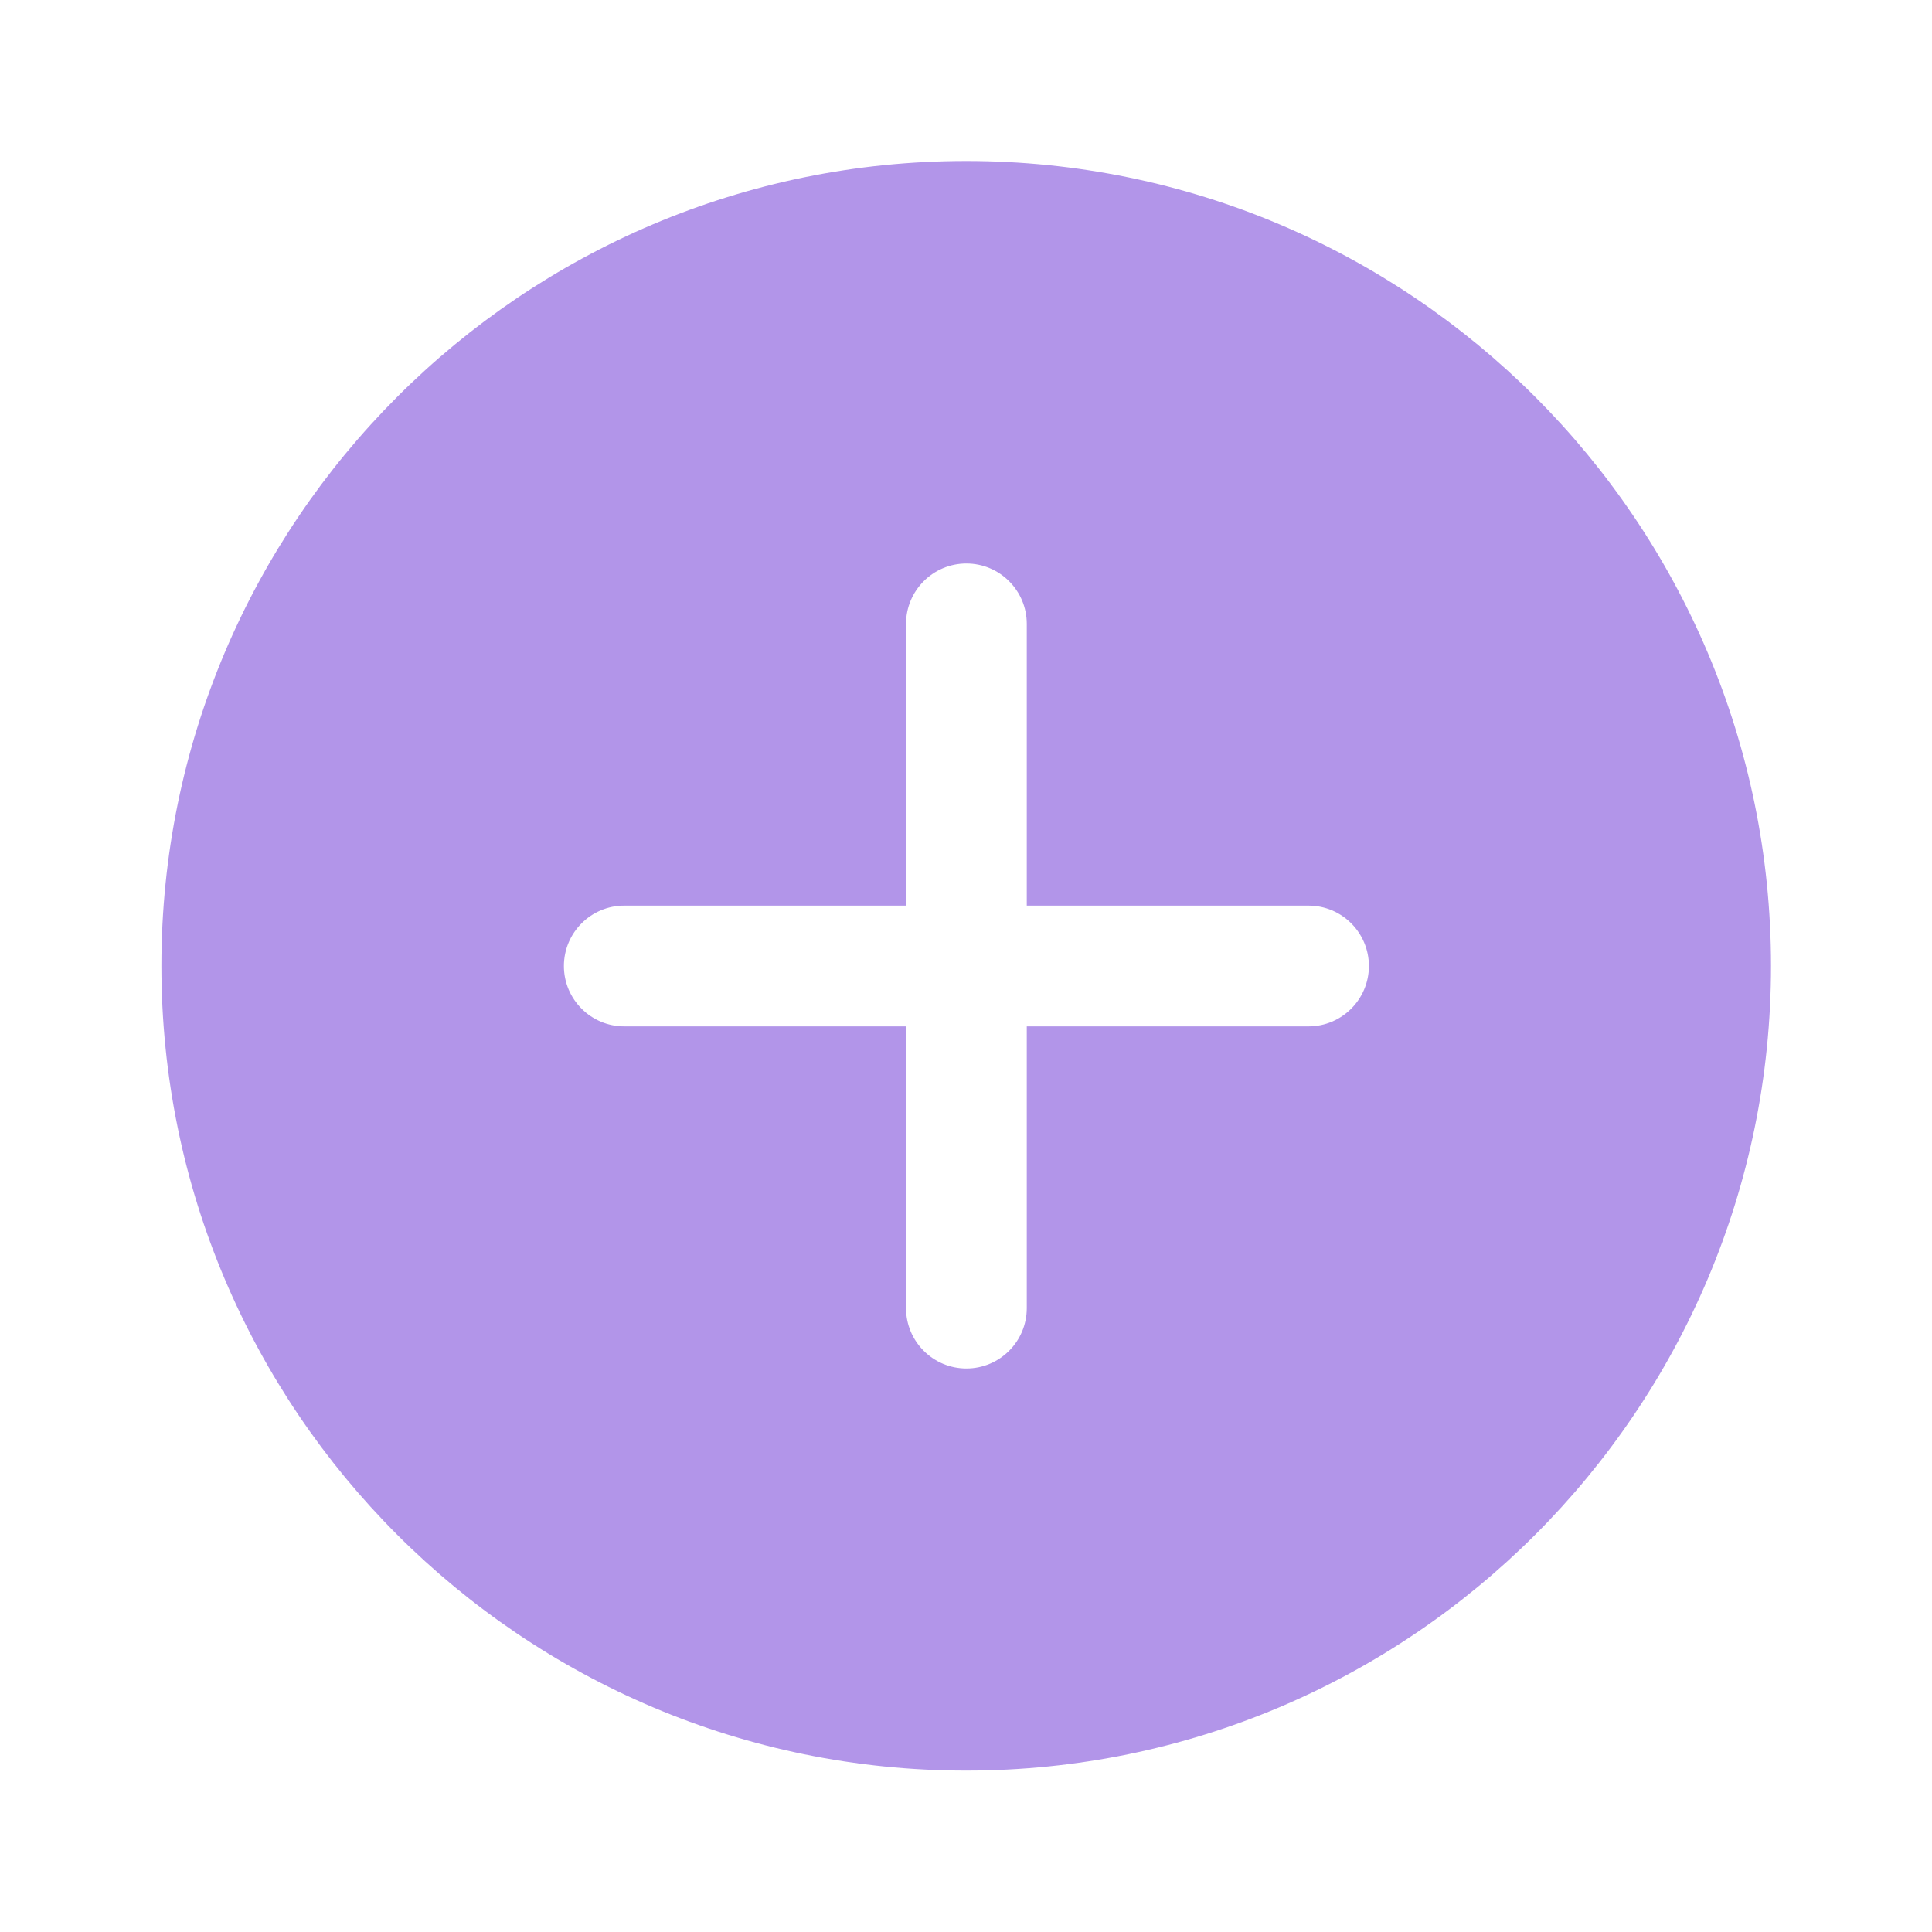
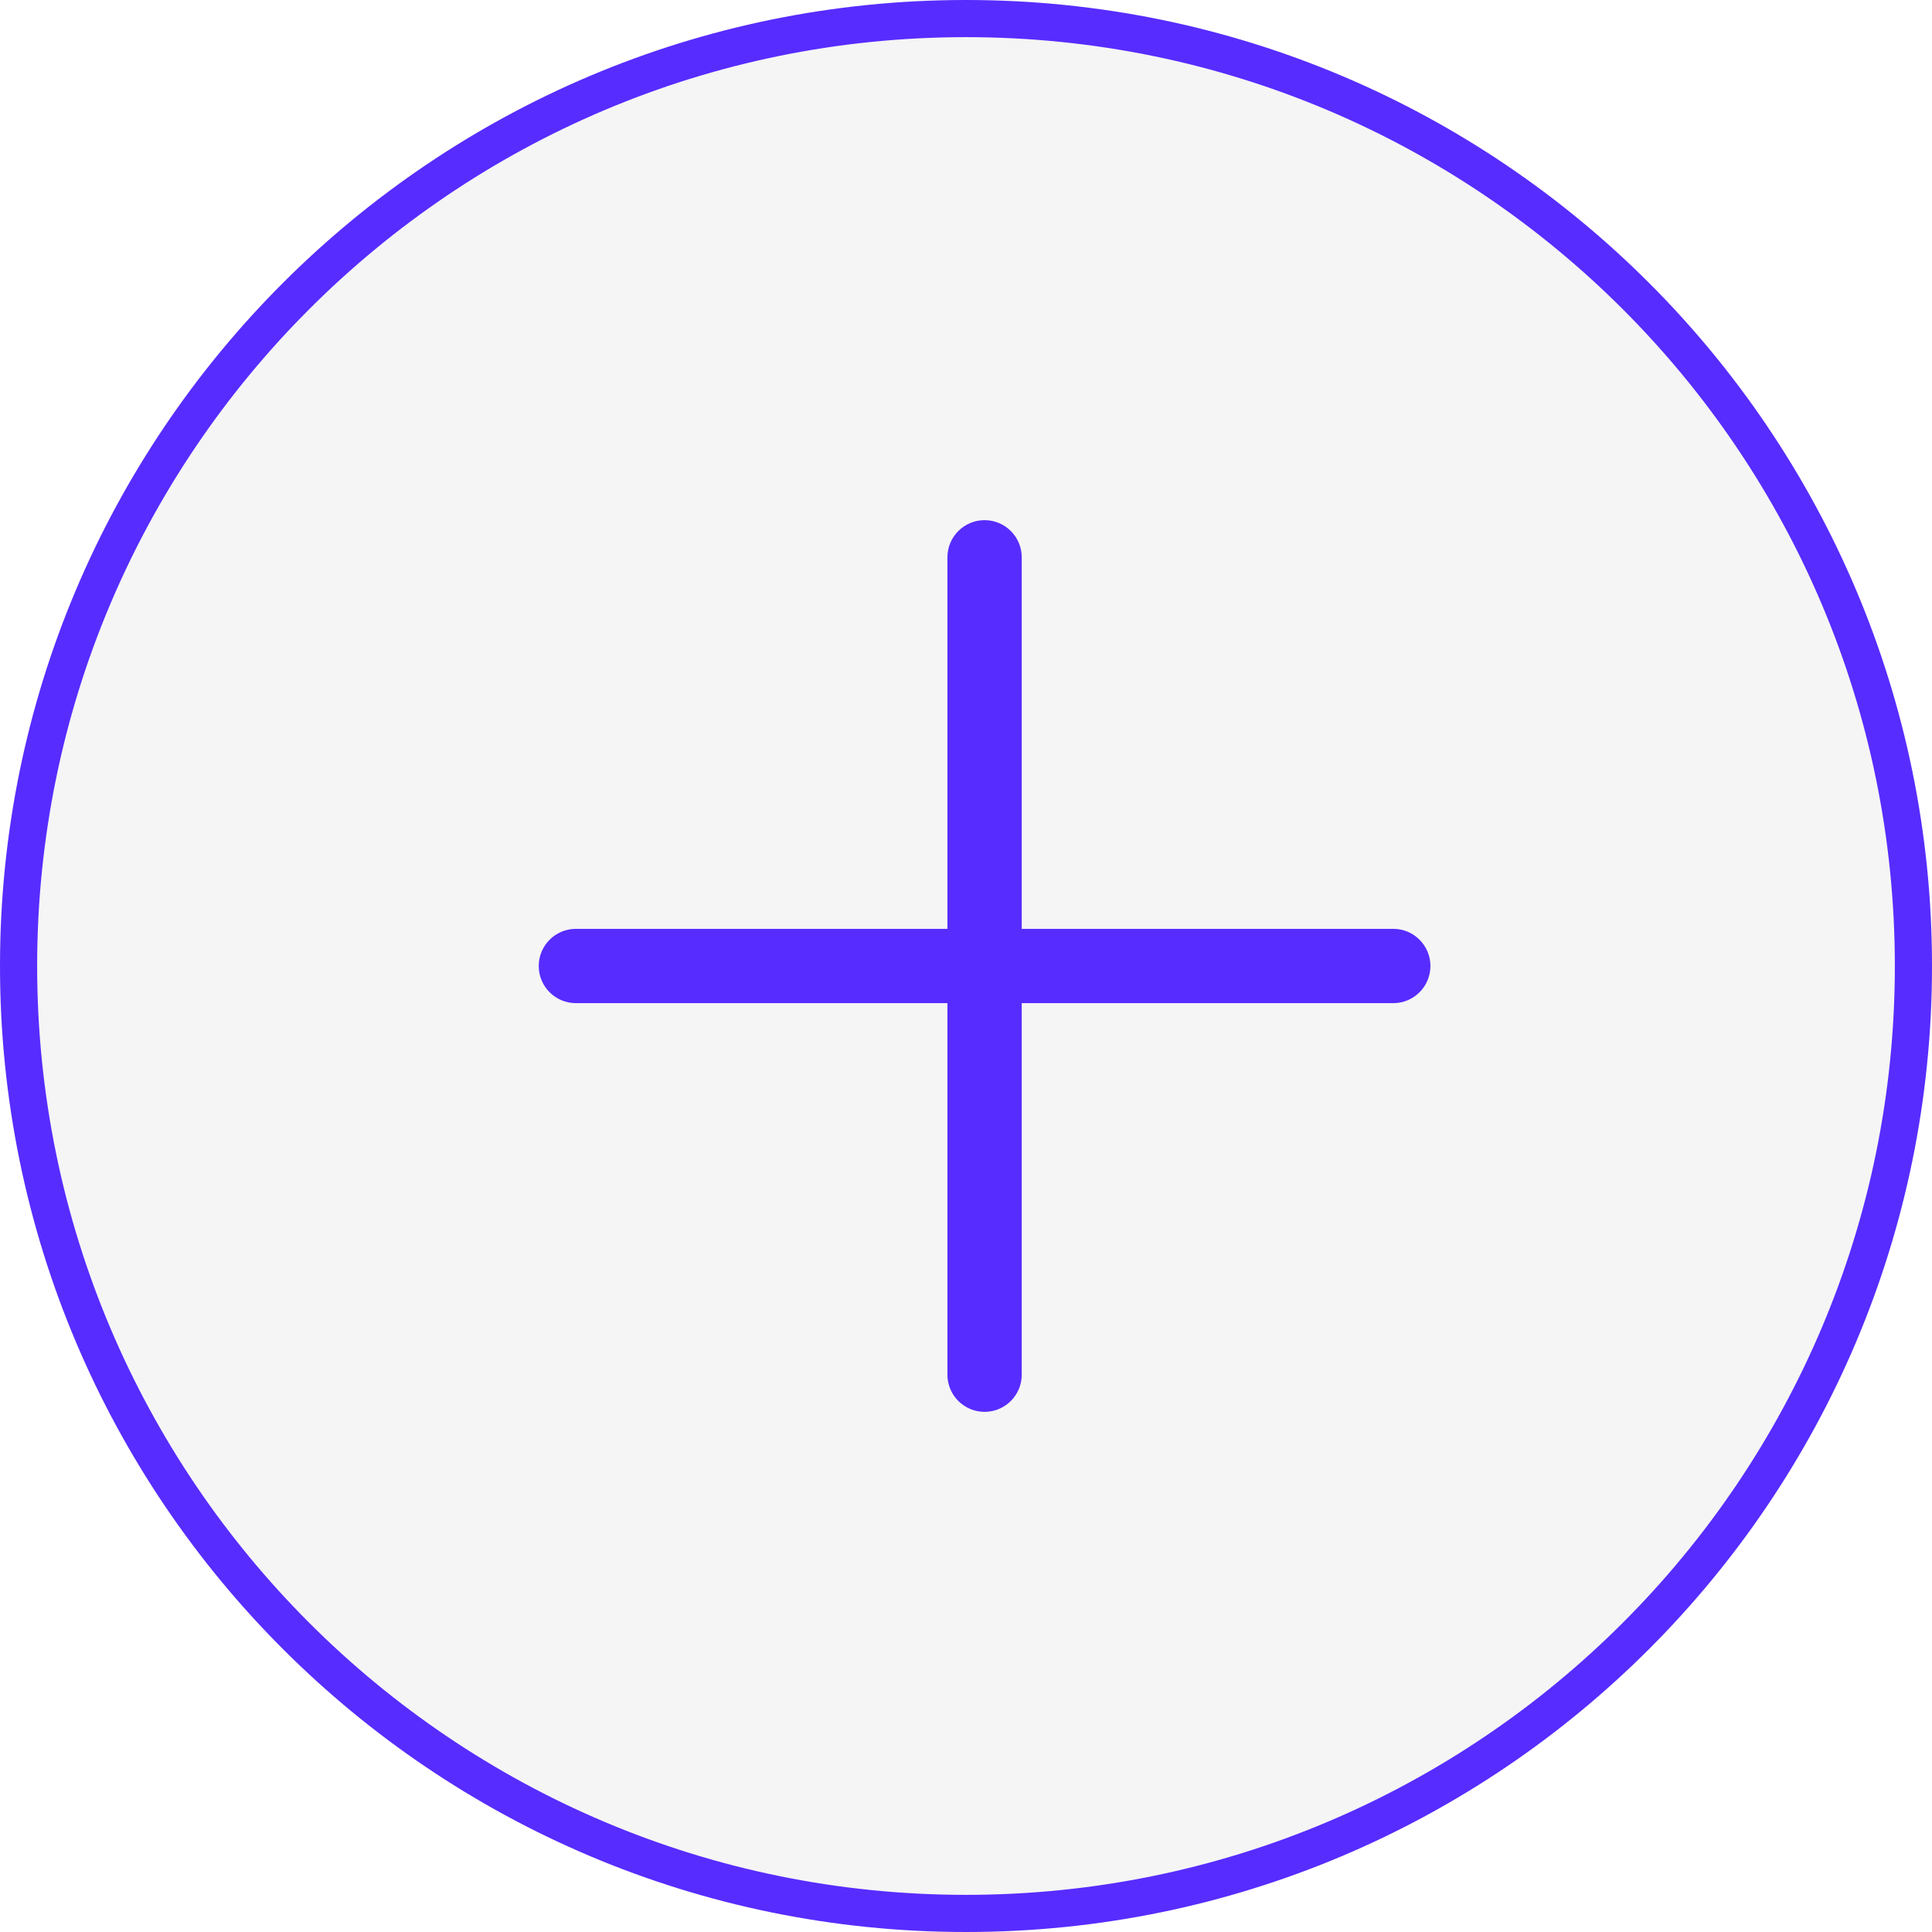
- <svg xmlns="http://www.w3.org/2000/svg" clip-rule="evenodd" fill="#b295e9" fill-rule="evenodd" stroke-linejoin="round" stroke-miterlimit="2" viewBox="0 0 24 24">
-   <path d="m12.002 2c5.518 0 9.998 4.48 9.998 9.998 0 5.517-4.48 9.997-9.998 9.997-5.517 0-9.997-4.48-9.997-9.997 0-5.518 4.48-9.998 9.997-9.998zm-.747 9.25h-3.5c-.414 0-.75.336-.75.75s.336.75.75.75h3.5v3.5c0 .414.336.75.75.75s.75-.336.75-.75v-3.5h3.5c.414 0 .75-.336.75-.75s-.336-.75-.75-.75h-3.5v-3.5c0-.414-.336-.75-.75-.75s-.75.336-.75.75z" fill-rule="nonzero" />
+ <svg xmlns="http://www.w3.org/2000/svg" width="104" height="104" viewBox="0 0 104 104">
+   <g data-name="Ellipse 14" style="fill:#f5f5f5;stroke:#572cff;stroke-width:2px">
+     <circle cx="52" cy="52" r="52" style="stroke:none" />
+     <circle cx="52" cy="52" r="51" style="fill:none" />
+   </g>
+   <g data-name="Group 5960">
+     <path data-name="Rectangle 2906" transform="translate(29 28)" style="fill:none" d="M0 0h48v48H0z" />
+     <path data-name="Path 4053" d="M-2509-4647h-20v-20a2 2 0 0 0-2-2 2 2 0 0 0-2 2v20h-20a2 2 0 0 0-2 2 2 2 0 0 0 2 2h20v20a2 2 0 0 0 2 2 2 2 0 0 0 2-2v-20h20a2 2 0 0 0 2-2 2 2 0 0 0-2-2z" transform="translate(2584 4697)" style="fill:#572cff" />
+   </g>
</svg>
